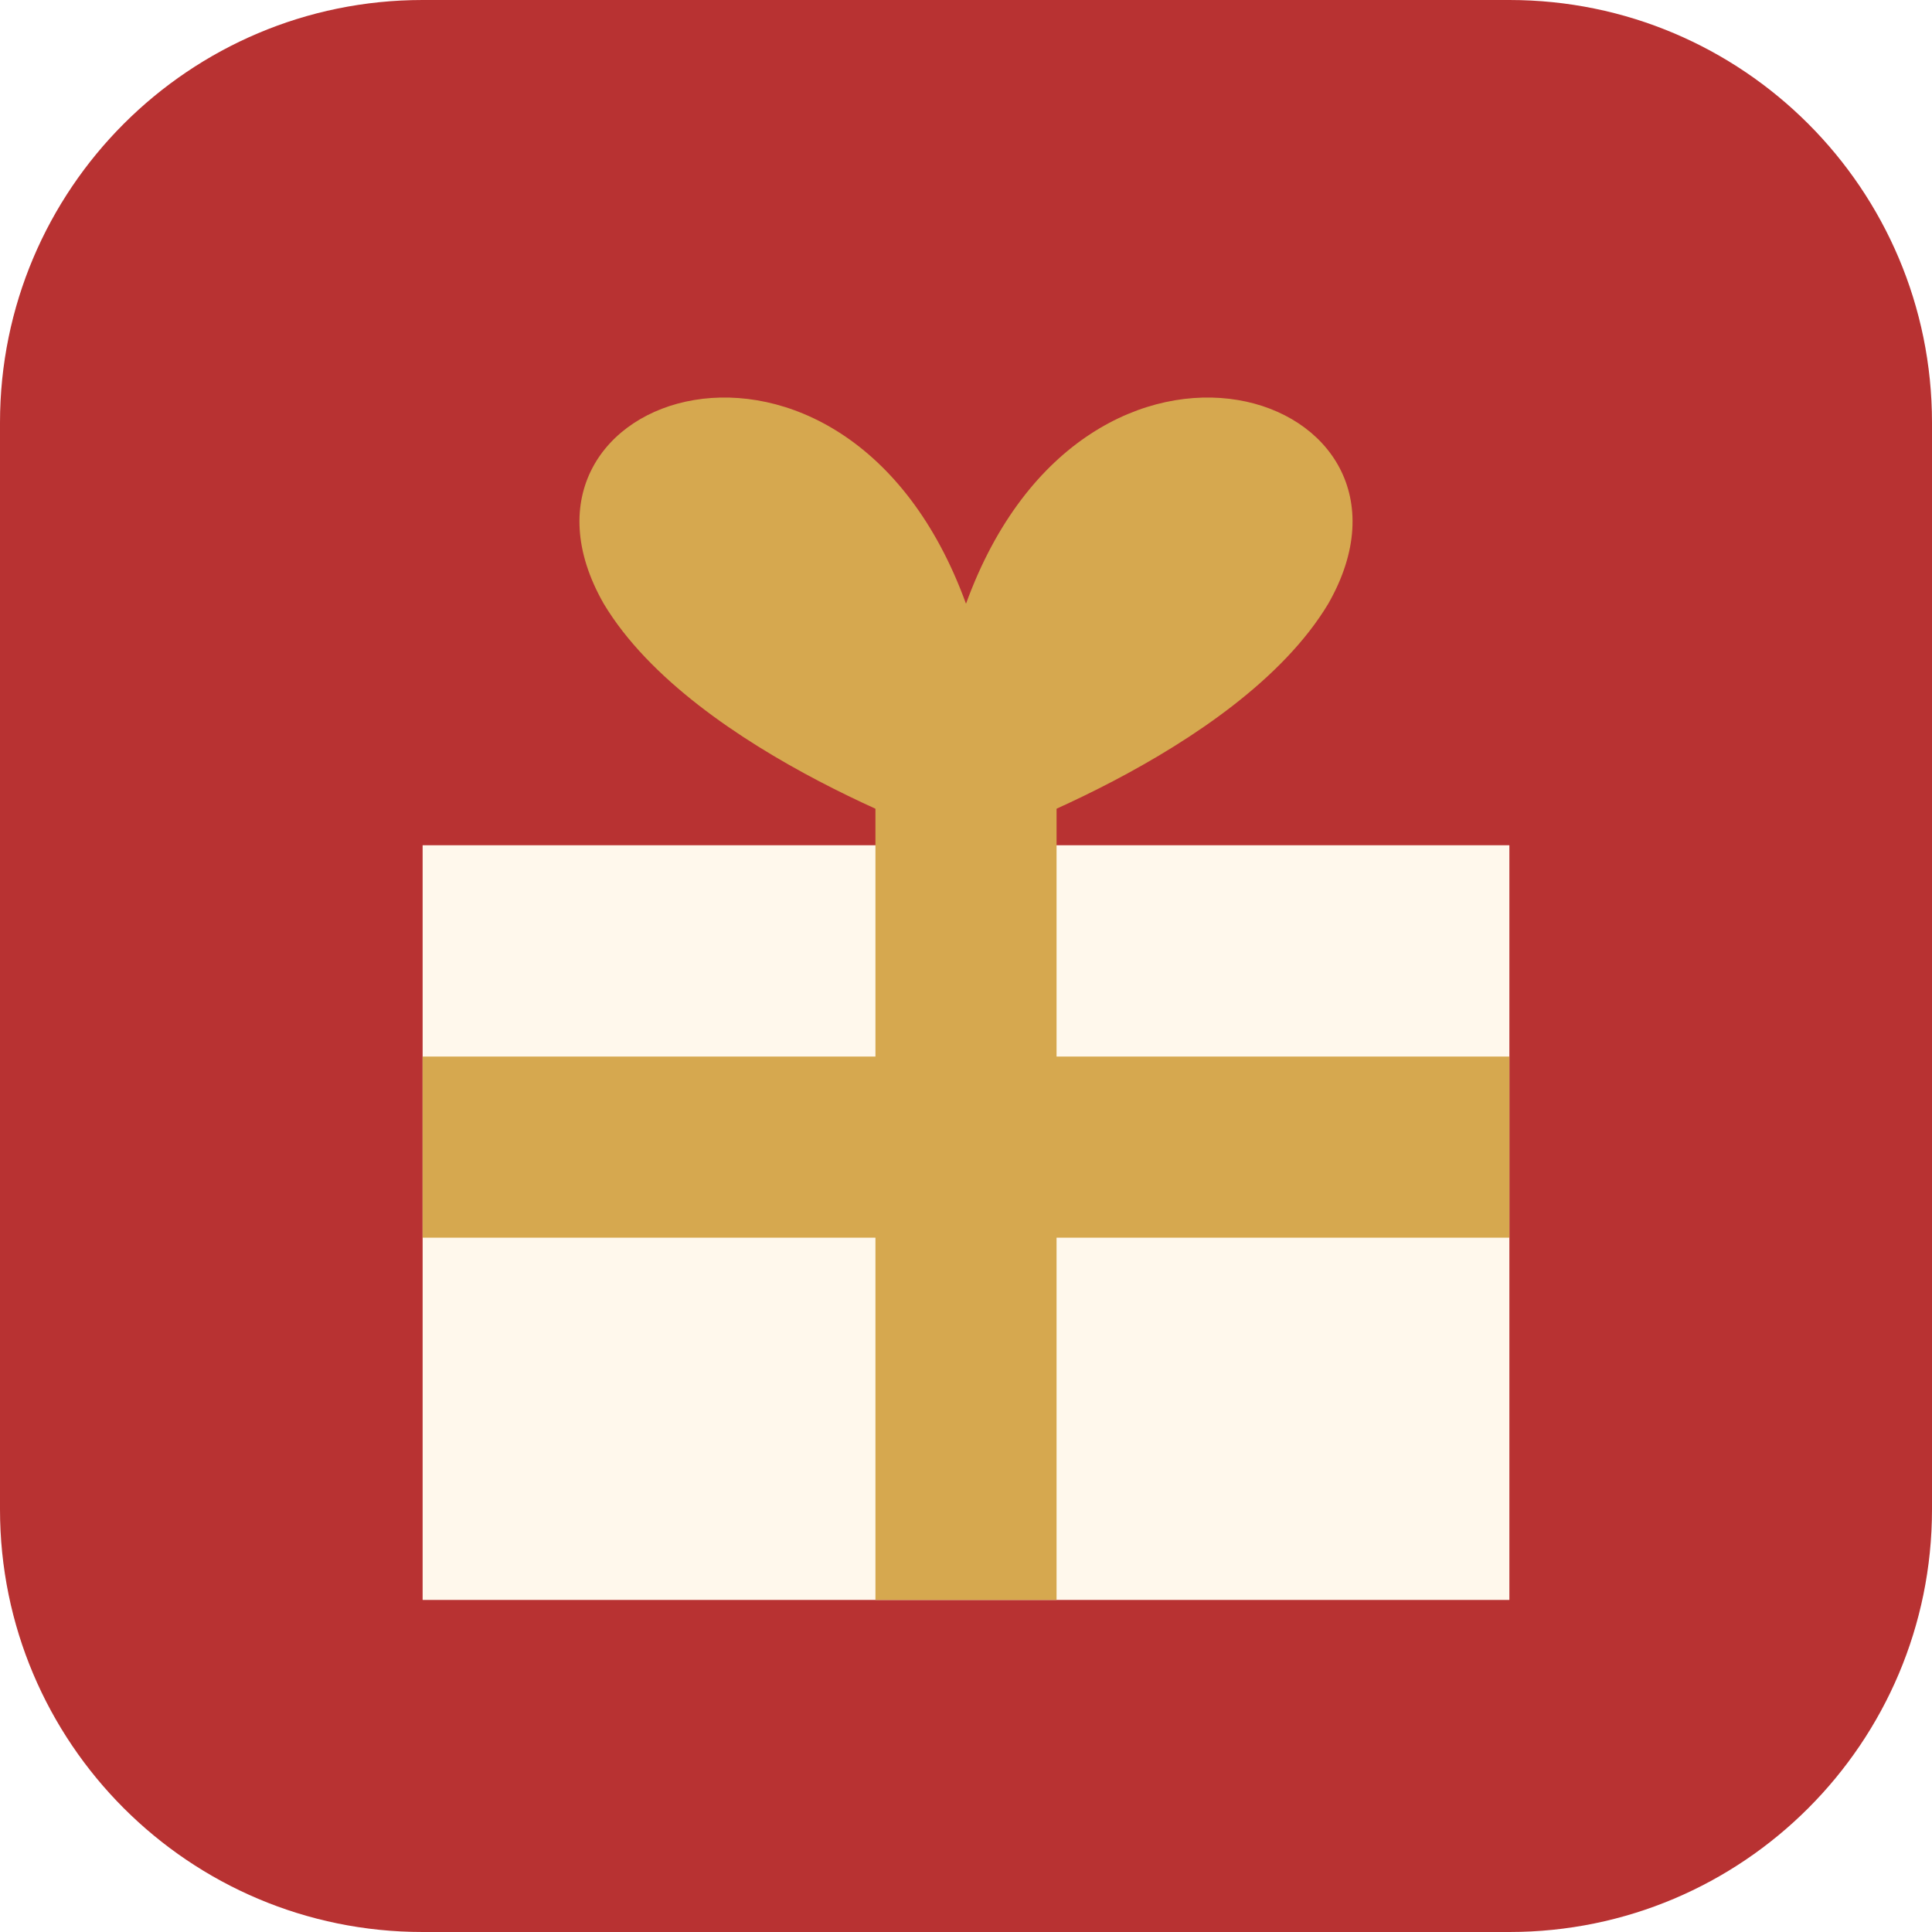
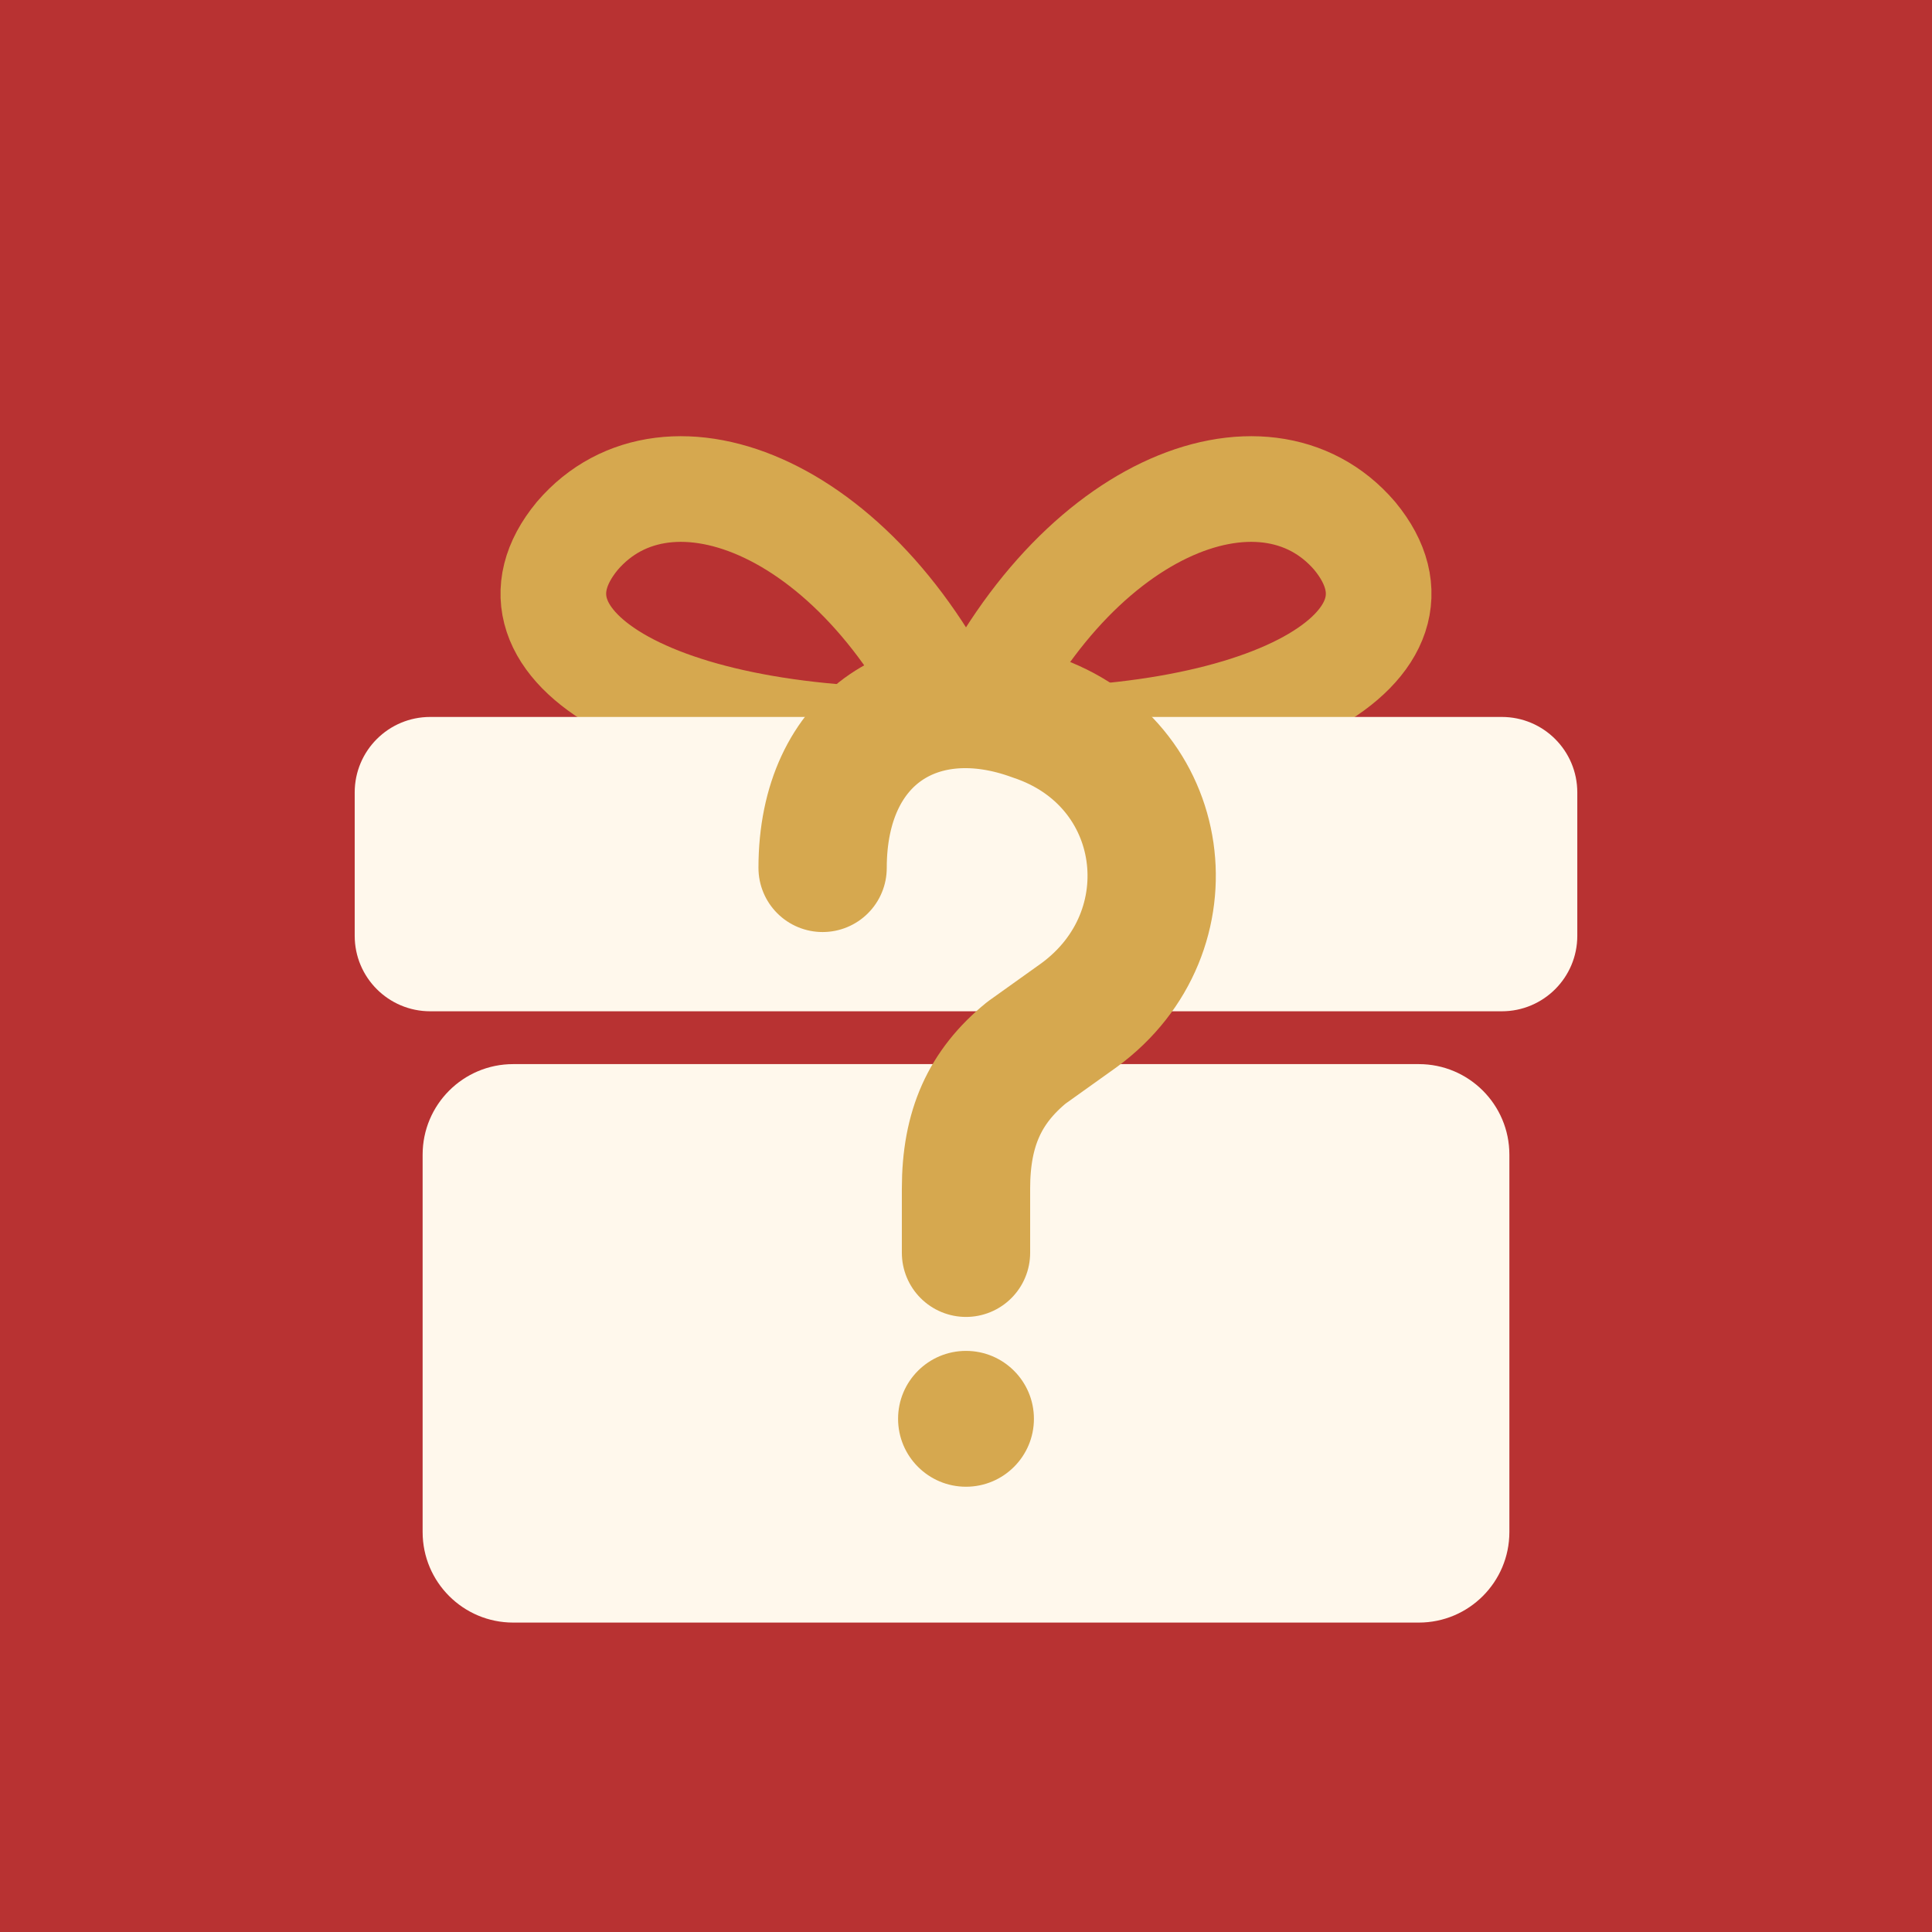
- <svg xmlns="http://www.w3.org/2000/svg" viewBox="0 0 64 64">
-   <rect width="64" height="64" rx="14" fill="#b83232" />
-   <path d="M14 28h36v25H14z" fill="#fff8ec" />
-   <path d="M20 20c-4-7 8-11 12 0 4-11 16-7 12 0-3 5-12 8-12 8s-9-3-12-8z" fill="#d6a84f" />
-   <path d="M29 26h6v27h-6zM14 35h36v6H14z" fill="#d6a84f" />
+ <svg xmlns="http://www.w3.org/2000/svg" viewBox="0 0 512 512" role="img" aria-labelledby="title">
+   <rect width="512" height="512" fill="#b83232" />
+   <g fill="none" stroke="#d6a84f" stroke-linecap="round" stroke-linejoin="round" stroke-width="28">
+     <path d="M256 196C229 134 177 114 153 142c-24 29 22 57 103 54Z" />
+     <path d="M256 196c27-62 79-82 103-54 24 29-22 57-103 54Z" />
+   </g>
+   <rect x="94" y="190" width="324" height="78" rx="20" fill="#fff8ec" />
+   <rect x="112" y="282" width="288" height="148" rx="24" fill="#fff8ec" />
+   <path d="M218 230c0-35 26-51 56-40 36 12 42 57 12 79l-14 10c-11 9-16 20-16 36v17" fill="none" stroke="#d6a84f" stroke-linecap="round" stroke-linejoin="round" stroke-width="34" />
+   <circle cx="256" cy="376" r="18" fill="#d6a84f" />
</svg>
